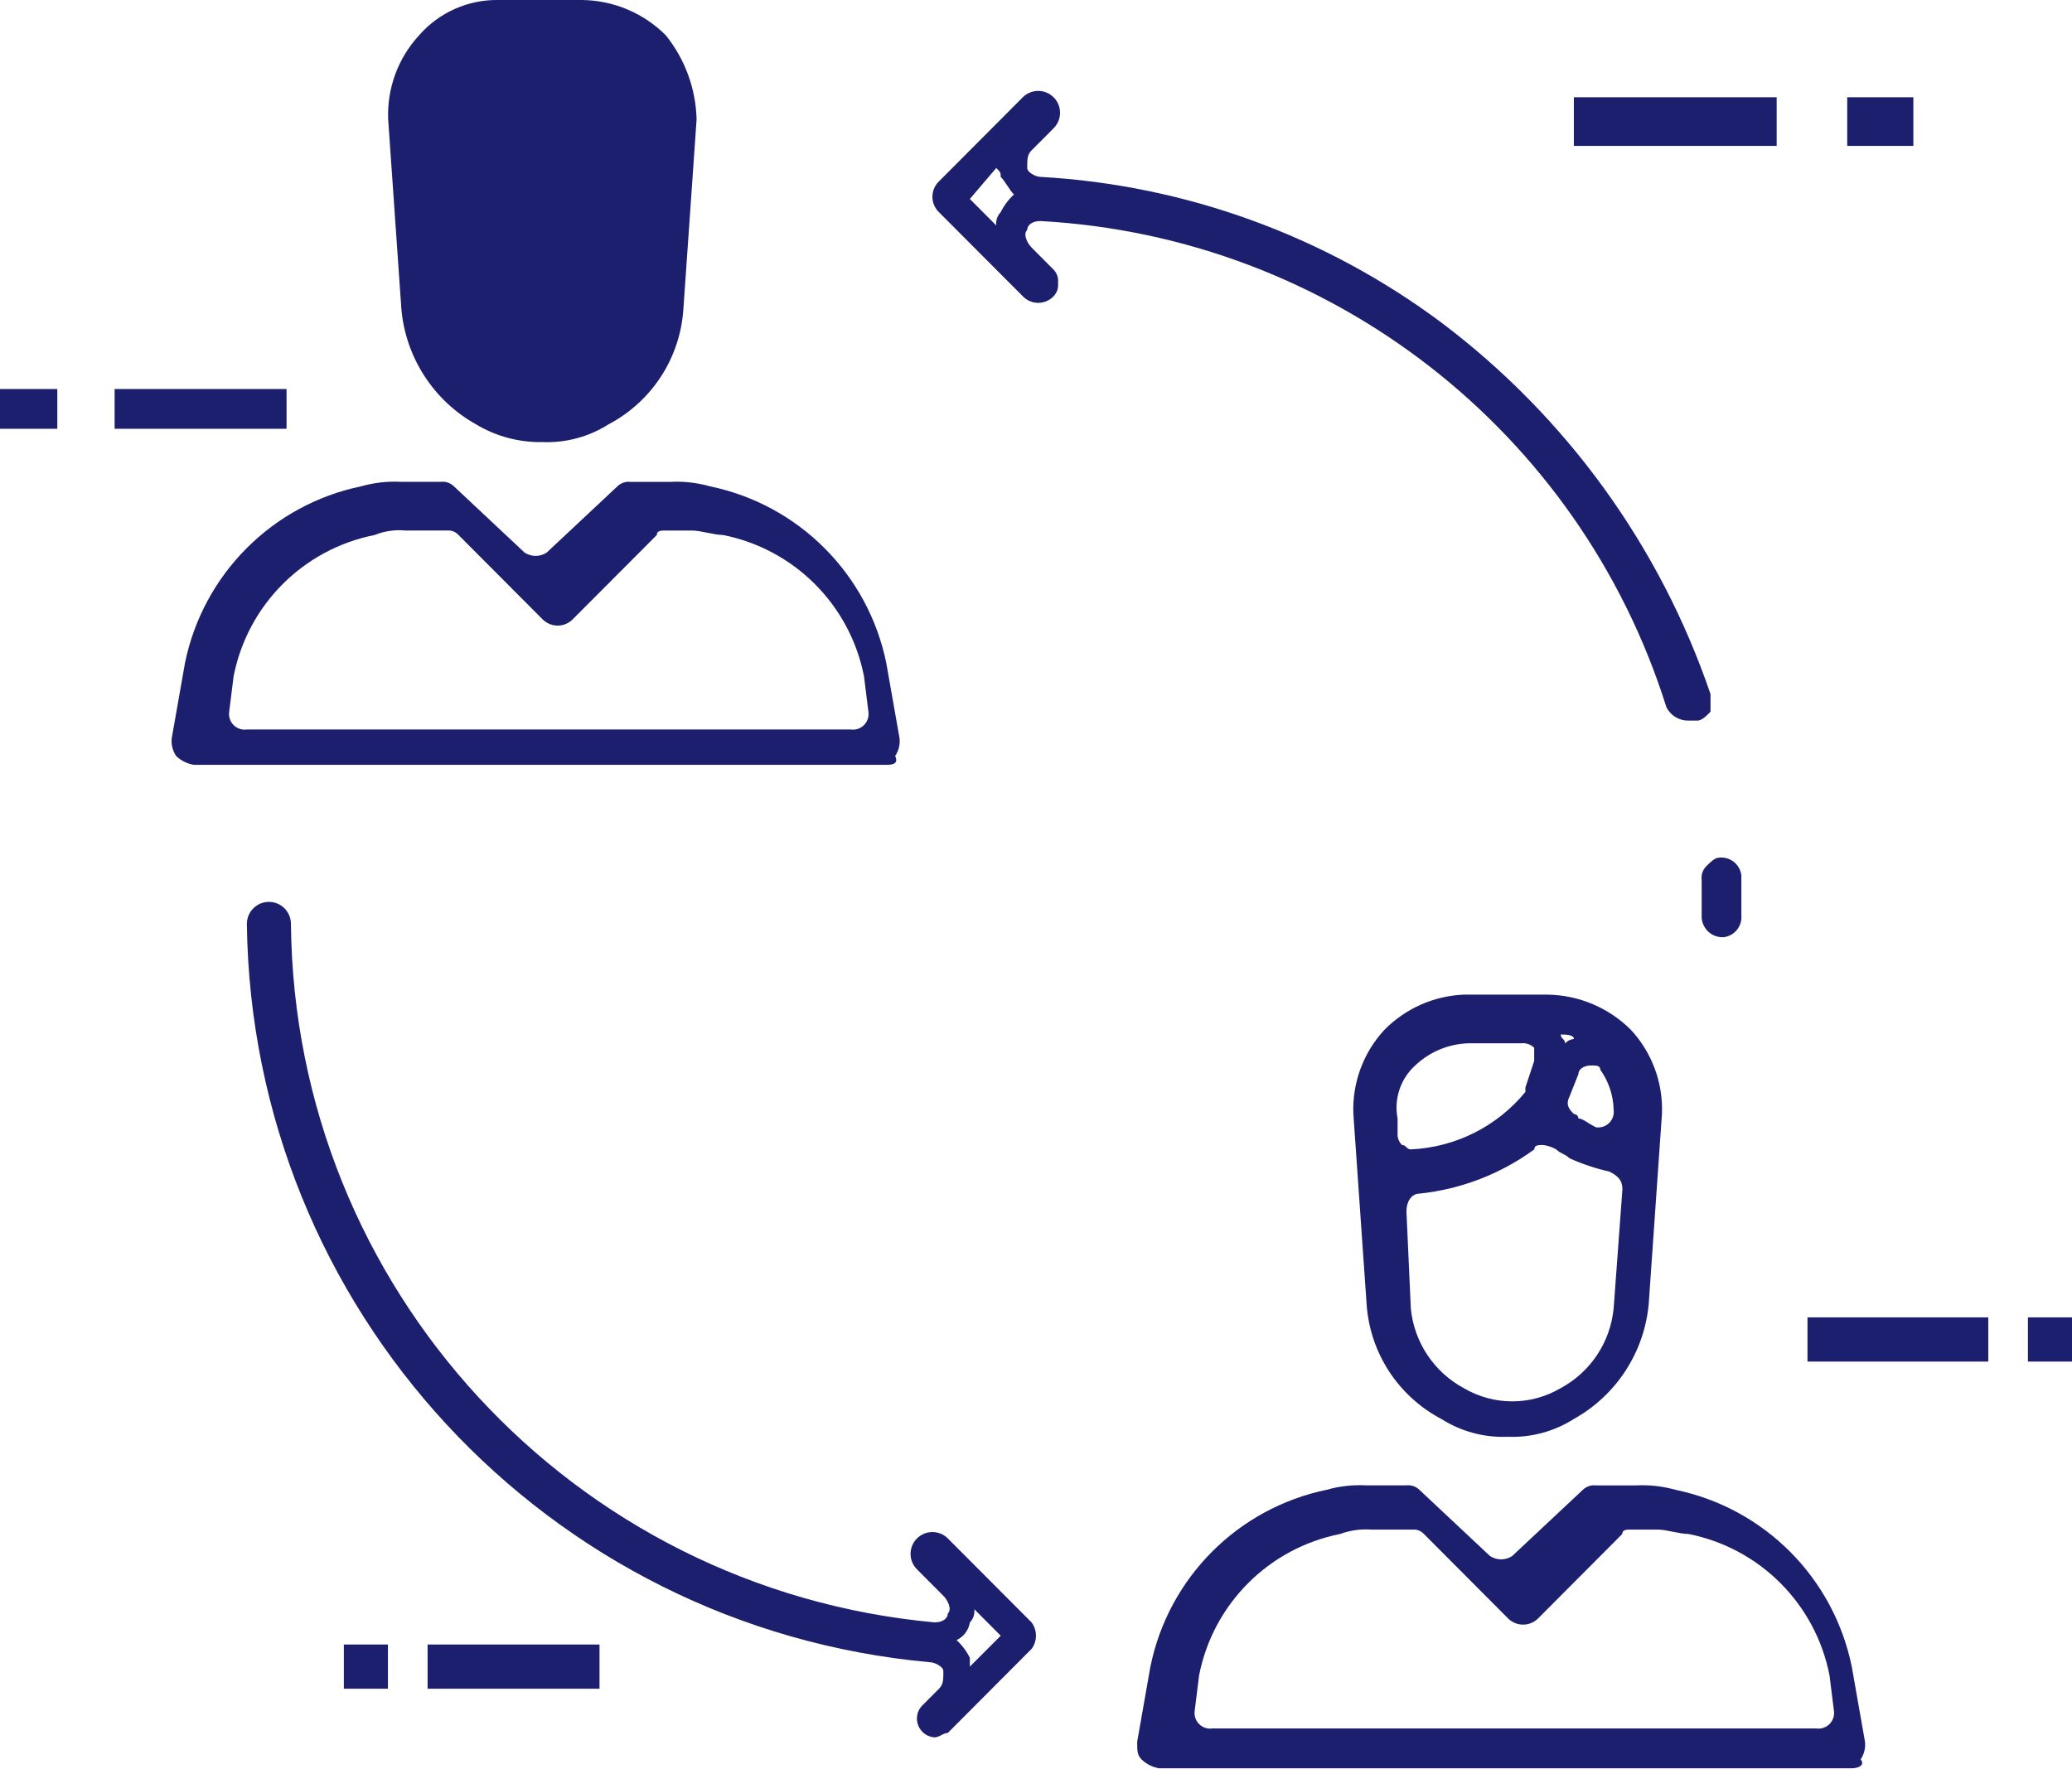
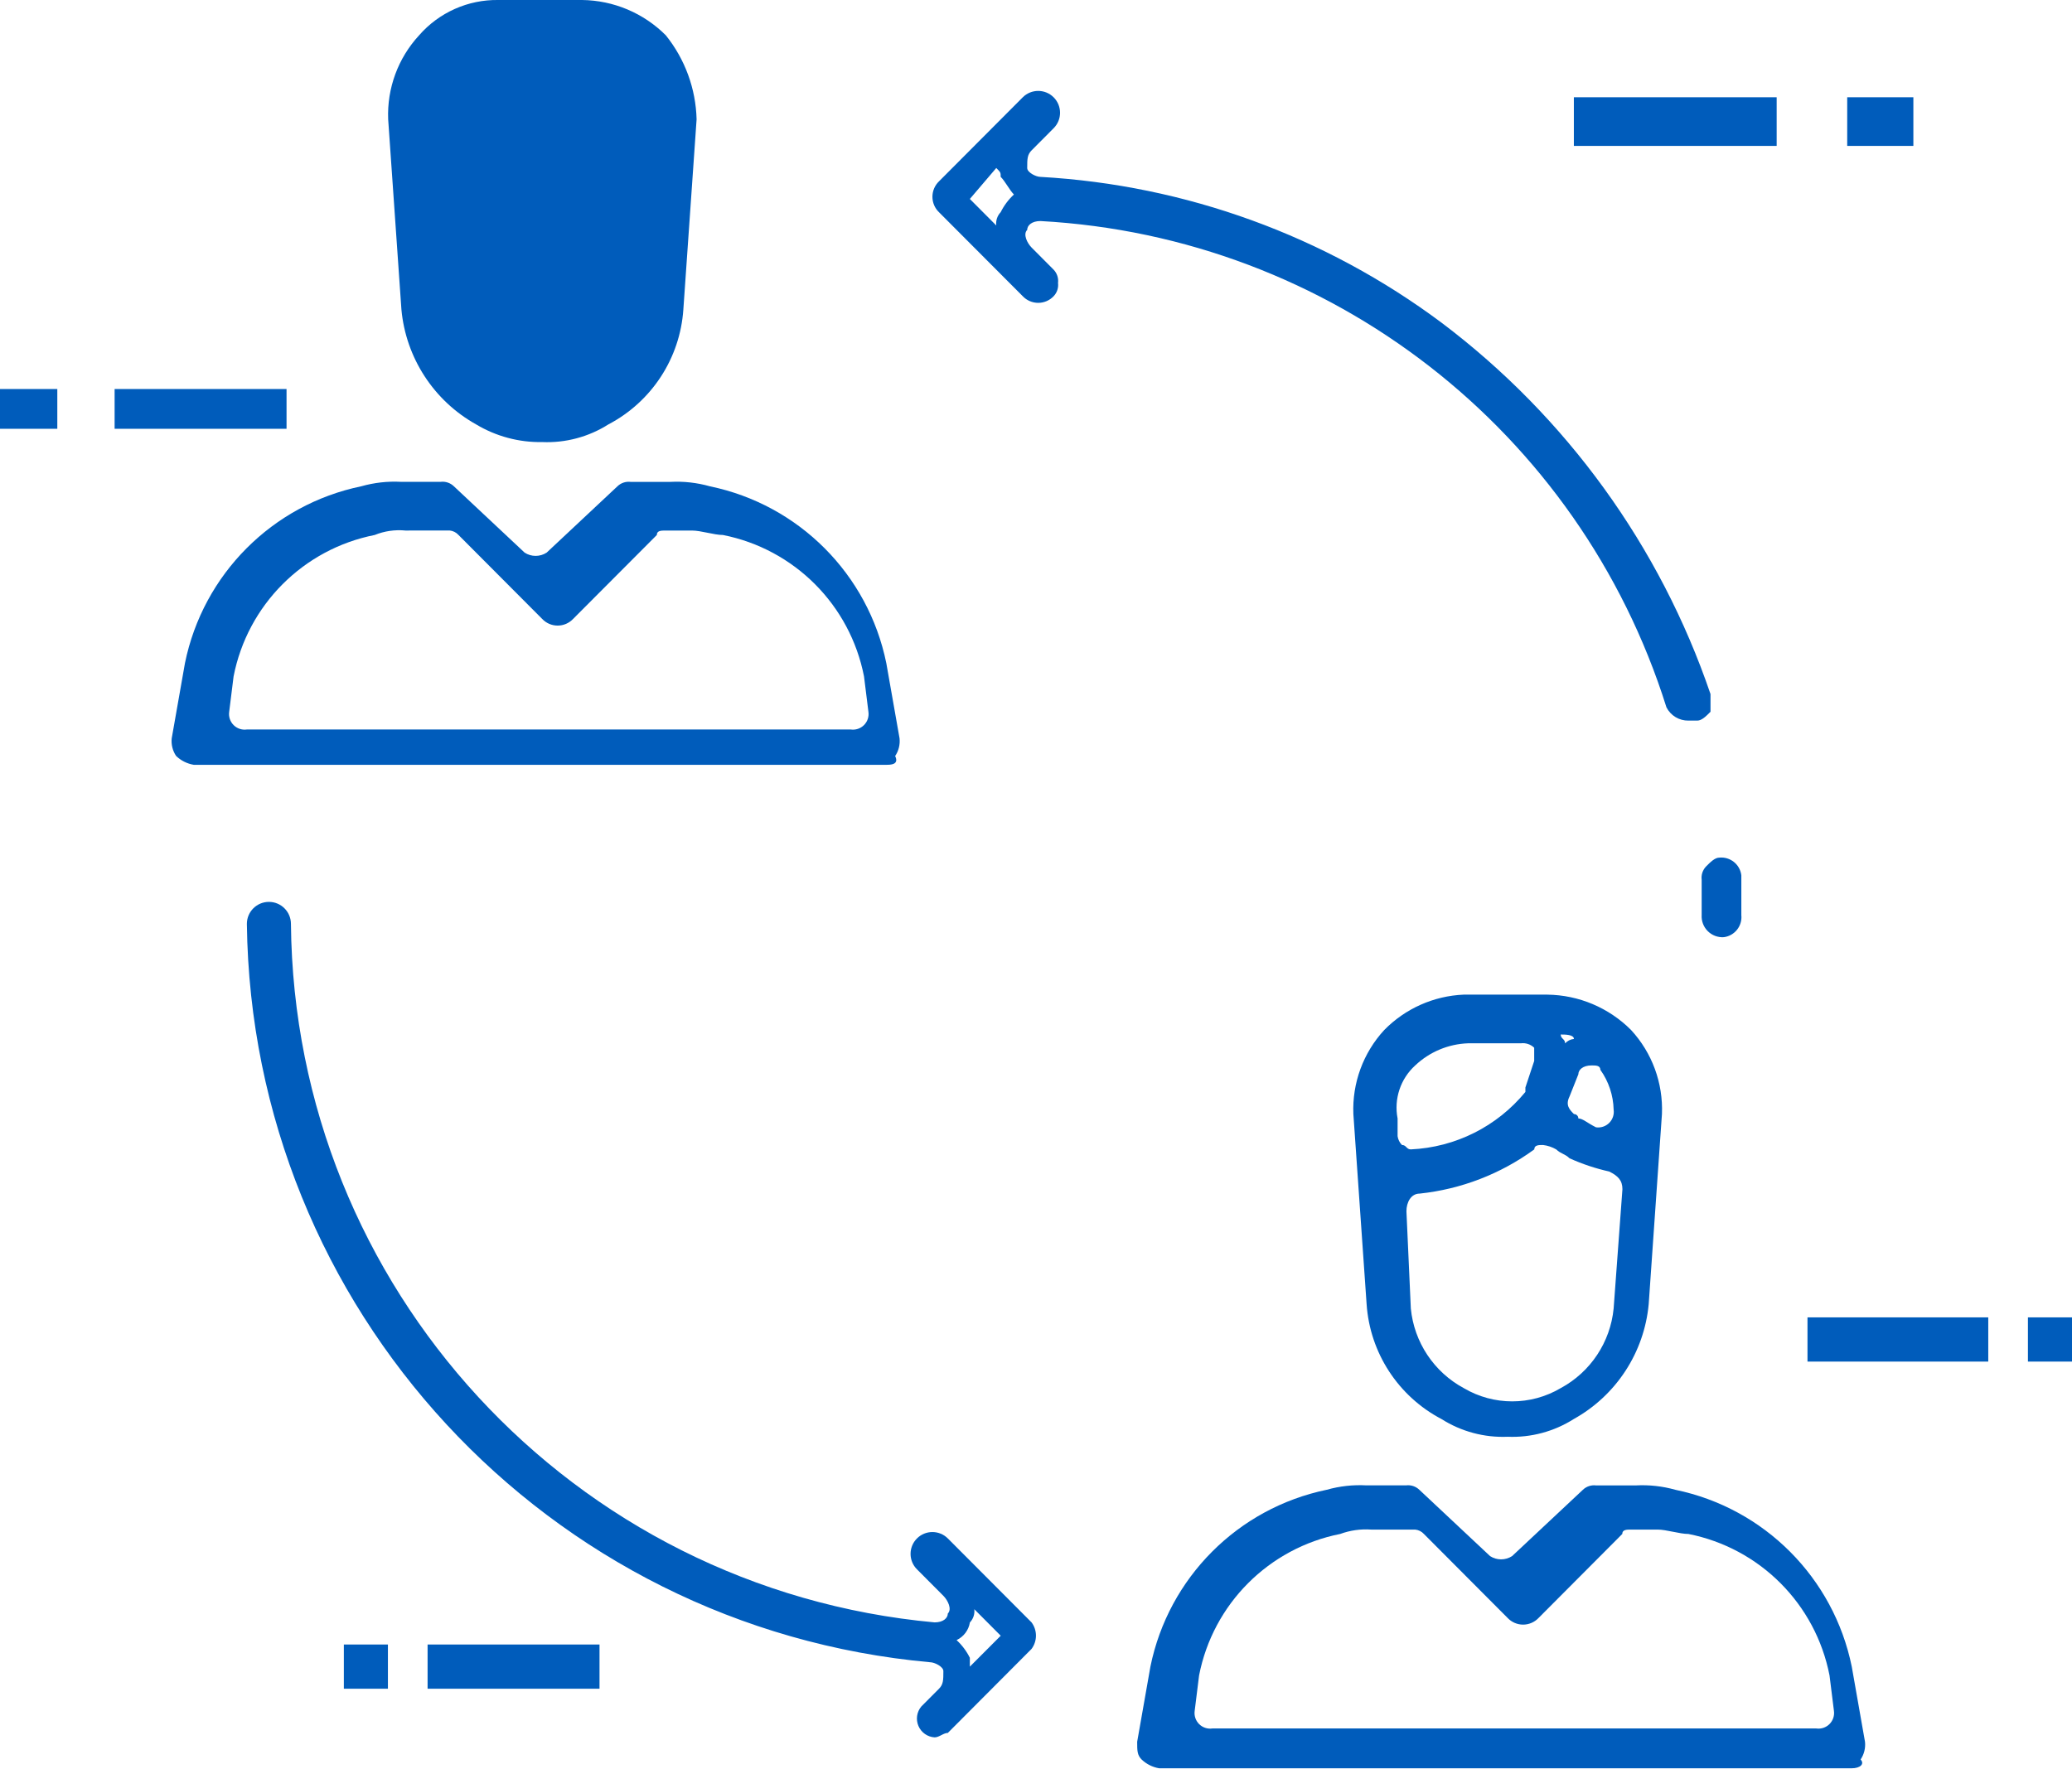
<svg xmlns="http://www.w3.org/2000/svg" id="Group_233" data-name="Group 233" viewBox="458.8 240.2 41 35">
  <defs>
    <style>
      .cls-1 {
-         fill: #1b1f6d;
+         fill: #005cbb;
      }

      .cls-2 {
-         fill: #1b1f6d;
+         fill: #005cbb;
      }
    </style>
  </defs>
  <g id="Group_225" data-name="Group 225" transform="translate(73 240.2)">
    <g id="Group_223" data-name="Group 223" transform="translate(385.8 1.925)">
      <g id="Group_207" data-name="Group 207" transform="translate(0 5.775)">
        <g id="Group_204" data-name="Group 204" transform="translate(2.268)">
          <g id="Group_203" data-name="Group 203">
            <rect id="Rectangle_67" data-name="Rectangle 67" class="cls-1" width="3.402" height="0.787" />
          </g>
        </g>
        <g id="Group_206" data-name="Group 206">
          <g id="Group_205" data-name="Group 205">
            <rect id="Rectangle_68" data-name="Rectangle 68" class="cls-1" width="1.134" height="0.787" />
          </g>
        </g>
      </g>
      <g id="Group_212" data-name="Group 212" transform="translate(6.804 30.625)">
        <g id="Group_209" data-name="Group 209" transform="translate(1.657)">
          <g id="Group_208" data-name="Group 208">
            <rect id="Rectangle_69" data-name="Rectangle 69" class="cls-1" width="3.402" height="0.875" />
          </g>
        </g>
        <g id="Group_211" data-name="Group 211">
          <g id="Group_210" data-name="Group 210">
            <rect id="Rectangle_70" data-name="Rectangle 70" class="cls-1" width="0.872" height="0.875" />
          </g>
        </g>
      </g>
      <g id="Group_217" data-name="Group 217" transform="translate(31.143)">
        <g id="Group_214" data-name="Group 214">
          <g id="Group_213" data-name="Group 213">
            <rect id="Rectangle_71" data-name="Rectangle 71" class="cls-1" width="4.013" height="0.963" />
          </g>
        </g>
        <g id="Group_216" data-name="Group 216" transform="translate(5.409)">
          <g id="Group_215" data-name="Group 215">
            <rect id="Rectangle_72" data-name="Rectangle 72" class="cls-1" width="1.309" height="0.963" />
          </g>
        </g>
      </g>
      <g id="Group_222" data-name="Group 222" transform="translate(35.766 24.15)">
        <g id="Group_219" data-name="Group 219">
          <g id="Group_218" data-name="Group 218">
            <rect id="Rectangle_73" data-name="Rectangle 73" class="cls-1" width="3.577" height="0.875" />
          </g>
        </g>
        <g id="Group_221" data-name="Group 221" transform="translate(4.362)">
          <g id="Group_220" data-name="Group 220">
            <rect id="Rectangle_74" data-name="Rectangle 74" class="cls-1" width="0.872" height="0.875" />
          </g>
        </g>
      </g>
    </g>
    <g id="Group_224" data-name="Group 224" transform="translate(389.202)">
      <path id="Path_50" data-name="Path 50" class="cls-2" d="M400.1.7a2.38,2.38,0,0,0-1.657-.7h-1.657a2.04,2.04,0,0,0-1.57.7,2.314,2.314,0,0,0-.611,1.662l.262,3.763A2.909,2.909,0,0,0,396.345,8.4a2.456,2.456,0,0,0,1.309.35,2.266,2.266,0,0,0,1.309-.35,2.78,2.78,0,0,0,1.483-2.275l.262-3.763A2.768,2.768,0,0,0,400.1.7Z" transform="translate(-390.326)" />
      <path id="Path_51" data-name="Path 51" class="cls-2" d="M403.832,16.5h-13.7a.661.661,0,0,1-.349-.175.527.527,0,0,1-.087-.35l.262-1.488a4.489,4.489,0,0,1,3.489-3.5,2.408,2.408,0,0,1,.785-.088h.785a.32.32,0,0,1,.262.088l1.4,1.313a.4.4,0,0,0,.436,0l1.4-1.312a.32.32,0,0,1,.262-.088h.785a2.408,2.408,0,0,1,.785.088,4.489,4.489,0,0,1,3.489,3.5l.262,1.488a.527.527,0,0,1-.087.35C404.094,16.5,403.919,16.5,403.832,16.5Zm-9.509-4.637a1.29,1.29,0,0,0-.611.088,3.545,3.545,0,0,0-2.792,2.8l-.087.7a.309.309,0,0,0,.349.35h11.951a.309.309,0,0,0,.349-.35l-.087-.7a3.545,3.545,0,0,0-2.792-2.8c-.174,0-.436-.088-.611-.088h-.523c-.087,0-.174,0-.174.088l-1.657,1.662a.421.421,0,0,1-.611,0L395.37,11.95a.27.27,0,0,0-.174-.088Z" transform="translate(-389.7 -1.362)" />
      <path id="Path_52" data-name="Path 52" class="cls-2" d="M419.553,31.25a2.266,2.266,0,0,1-1.309-.35,2.78,2.78,0,0,1-1.483-2.275l-.262-3.763a2.314,2.314,0,0,1,.611-1.663,2.342,2.342,0,0,1,1.57-.7h1.657a2.38,2.38,0,0,1,1.657.7,2.314,2.314,0,0,1,.611,1.663l-.262,3.762a2.909,2.909,0,0,1-1.483,2.275A2.266,2.266,0,0,1,419.553,31.25Zm.7-5.775c-.087,0-.174,0-.174.087a4.679,4.679,0,0,1-2.268.875c-.174,0-.262.175-.262.35l.087,1.925a2.012,2.012,0,0,0,1.047,1.575,1.885,1.885,0,0,0,1.919,0,2.012,2.012,0,0,0,1.047-1.575l.174-2.362c0-.175-.087-.263-.262-.35a4.046,4.046,0,0,1-.785-.262c-.087-.088-.174-.088-.262-.175A.674.674,0,0,0,420.251,25.475Zm-1.483-2.013a1.607,1.607,0,0,0-1.047.438,1.127,1.127,0,0,0-.349,1.05v.35a.306.306,0,0,0,.087.175c.087,0,.087.087.174.087a3.116,3.116,0,0,0,2.268-1.137v-.088l.174-.525V23.55a.32.32,0,0,0-.262-.088h-1.047Zm2.443.438h0c-.174,0-.262.088-.262.175l-.174.438c-.087.175,0,.262.087.35a.086.086,0,0,1,.087.087c.087,0,.174.088.349.175a.309.309,0,0,0,.349-.35,1.414,1.414,0,0,0-.262-.787C421.385,23.9,421.3,23.9,421.211,23.9Zm-.611-.612c0,.087.087.087.087.175a.27.27,0,0,1,.174-.087C420.862,23.288,420.687,23.288,420.6,23.288Z" transform="translate(-393.121 -2.812)" />
      <path id="Path_53" data-name="Path 53" class="cls-2" d="M425.732,39.2h-13.7a.66.66,0,0,1-.349-.175c-.087-.088-.087-.175-.087-.35l.262-1.488a4.489,4.489,0,0,1,3.489-3.5,2.408,2.408,0,0,1,.785-.087h.785a.32.32,0,0,1,.262.087l1.4,1.313a.4.4,0,0,0,.436,0l1.4-1.312a.32.32,0,0,1,.262-.087h.785a2.409,2.409,0,0,1,.785.087,4.489,4.489,0,0,1,3.489,3.5l.262,1.488a.527.527,0,0,1-.087.35C425.994,39.113,425.906,39.2,425.732,39.2Zm-9.508-4.725a1.48,1.48,0,0,0-.611.087,3.545,3.545,0,0,0-2.792,2.8l-.087.7a.309.309,0,0,0,.349.35h11.951a.309.309,0,0,0,.349-.35l-.087-.7a3.545,3.545,0,0,0-2.792-2.8c-.174,0-.436-.087-.611-.087h-.523c-.087,0-.175,0-.175.087l-1.657,1.663a.421.421,0,0,1-.611,0l-1.657-1.663a.27.27,0,0,0-.174-.087Z" transform="translate(-392.496 -4.2)" />
      <path id="Path_54" data-name="Path 54" class="cls-2" d="M424.836,20.975a.413.413,0,0,1-.436-.437v-.7a.322.322,0,0,1,.087-.263c.087-.087.174-.175.262-.175h0a.4.4,0,0,1,.436.35v.788A.4.4,0,0,1,424.836,20.975Z" transform="translate(-394.13 -2.425)" />
      <path id="Path_55" data-name="Path 55" class="cls-2" d="M421.911,14.519h0a.48.48,0,0,1-.436-.263,13.771,13.771,0,0,0-12.387-9.625h0c-.174,0-.262.088-.262.175-.087.087,0,.262.087.35l.436.438a.322.322,0,0,1,.087.263.322.322,0,0,1-.087.262.421.421,0,0,1-.611,0l-1.657-1.662a.424.424,0,0,1,0-.612l1.657-1.663a.432.432,0,0,1,.611.612l-.436.438c-.087.087-.087.175-.087.35,0,.087.174.175.262.175a14.647,14.647,0,0,1,7.938,2.887,15.446,15.446,0,0,1,5.321,7.35v.35c-.087.088-.174.175-.262.175ZM407.691,4.194l.523.525a.322.322,0,0,1,.087-.263,1.208,1.208,0,0,1,.262-.35c-.087-.088-.174-.263-.262-.35,0-.087,0-.087-.087-.175Z" transform="translate(-391.902 -0.256)" />
      <path id="Path_56" data-name="Path 56" class="cls-2" d="M405.008,36.938a.373.373,0,0,1-.262-.612l.349-.35c.087-.087.087-.175.087-.35,0-.088-.175-.175-.262-.175A14.859,14.859,0,0,1,391.4,20.837a.436.436,0,1,1,.872,0,14.016,14.016,0,0,0,12.736,13.825h0c.174,0,.262-.087.262-.175.087-.087,0-.262-.087-.35l-.523-.525A.432.432,0,1,1,405.27,33l1.657,1.662a.439.439,0,0,1,0,.525L405.27,36.85C405.183,36.85,405.1,36.938,405.008,36.938Zm.436-1.925a1.206,1.206,0,0,1,.262.35v.175l.611-.612-.523-.525a.322.322,0,0,1-.087.262A.469.469,0,0,1,405.445,35.012Z" transform="translate(-389.917 -2.55)" />
    </g>
  </g>
</svg>
